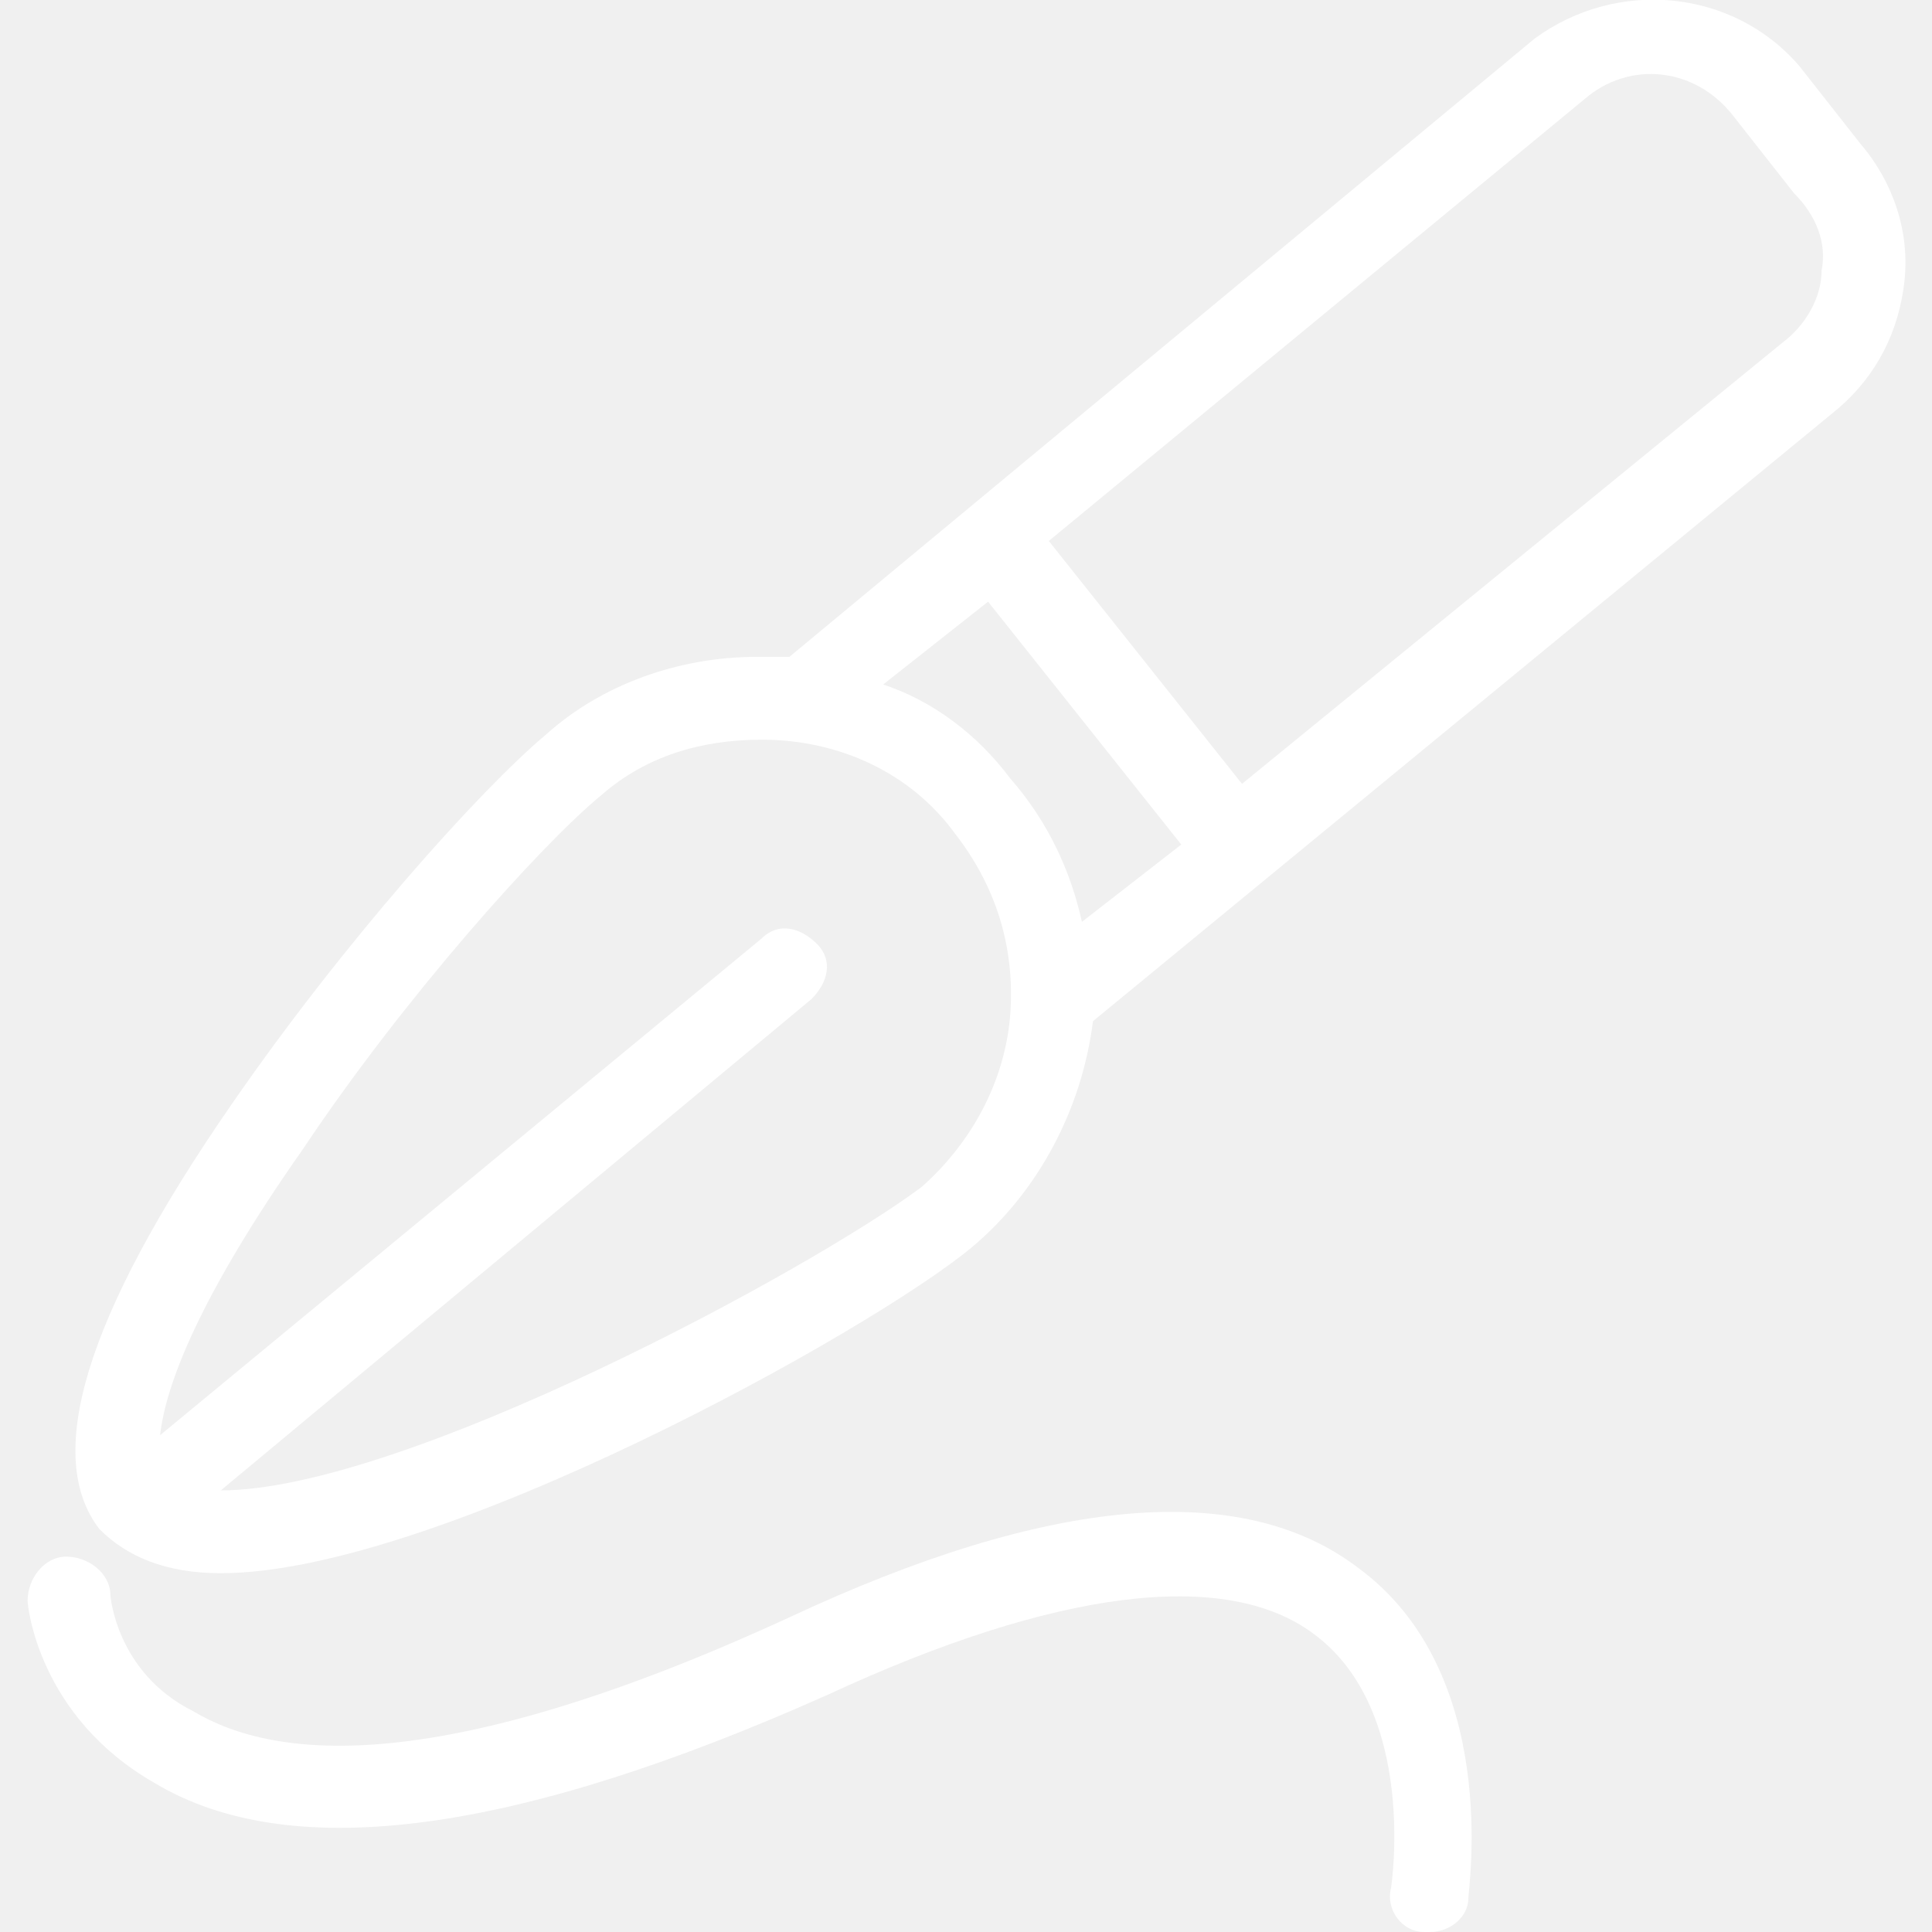
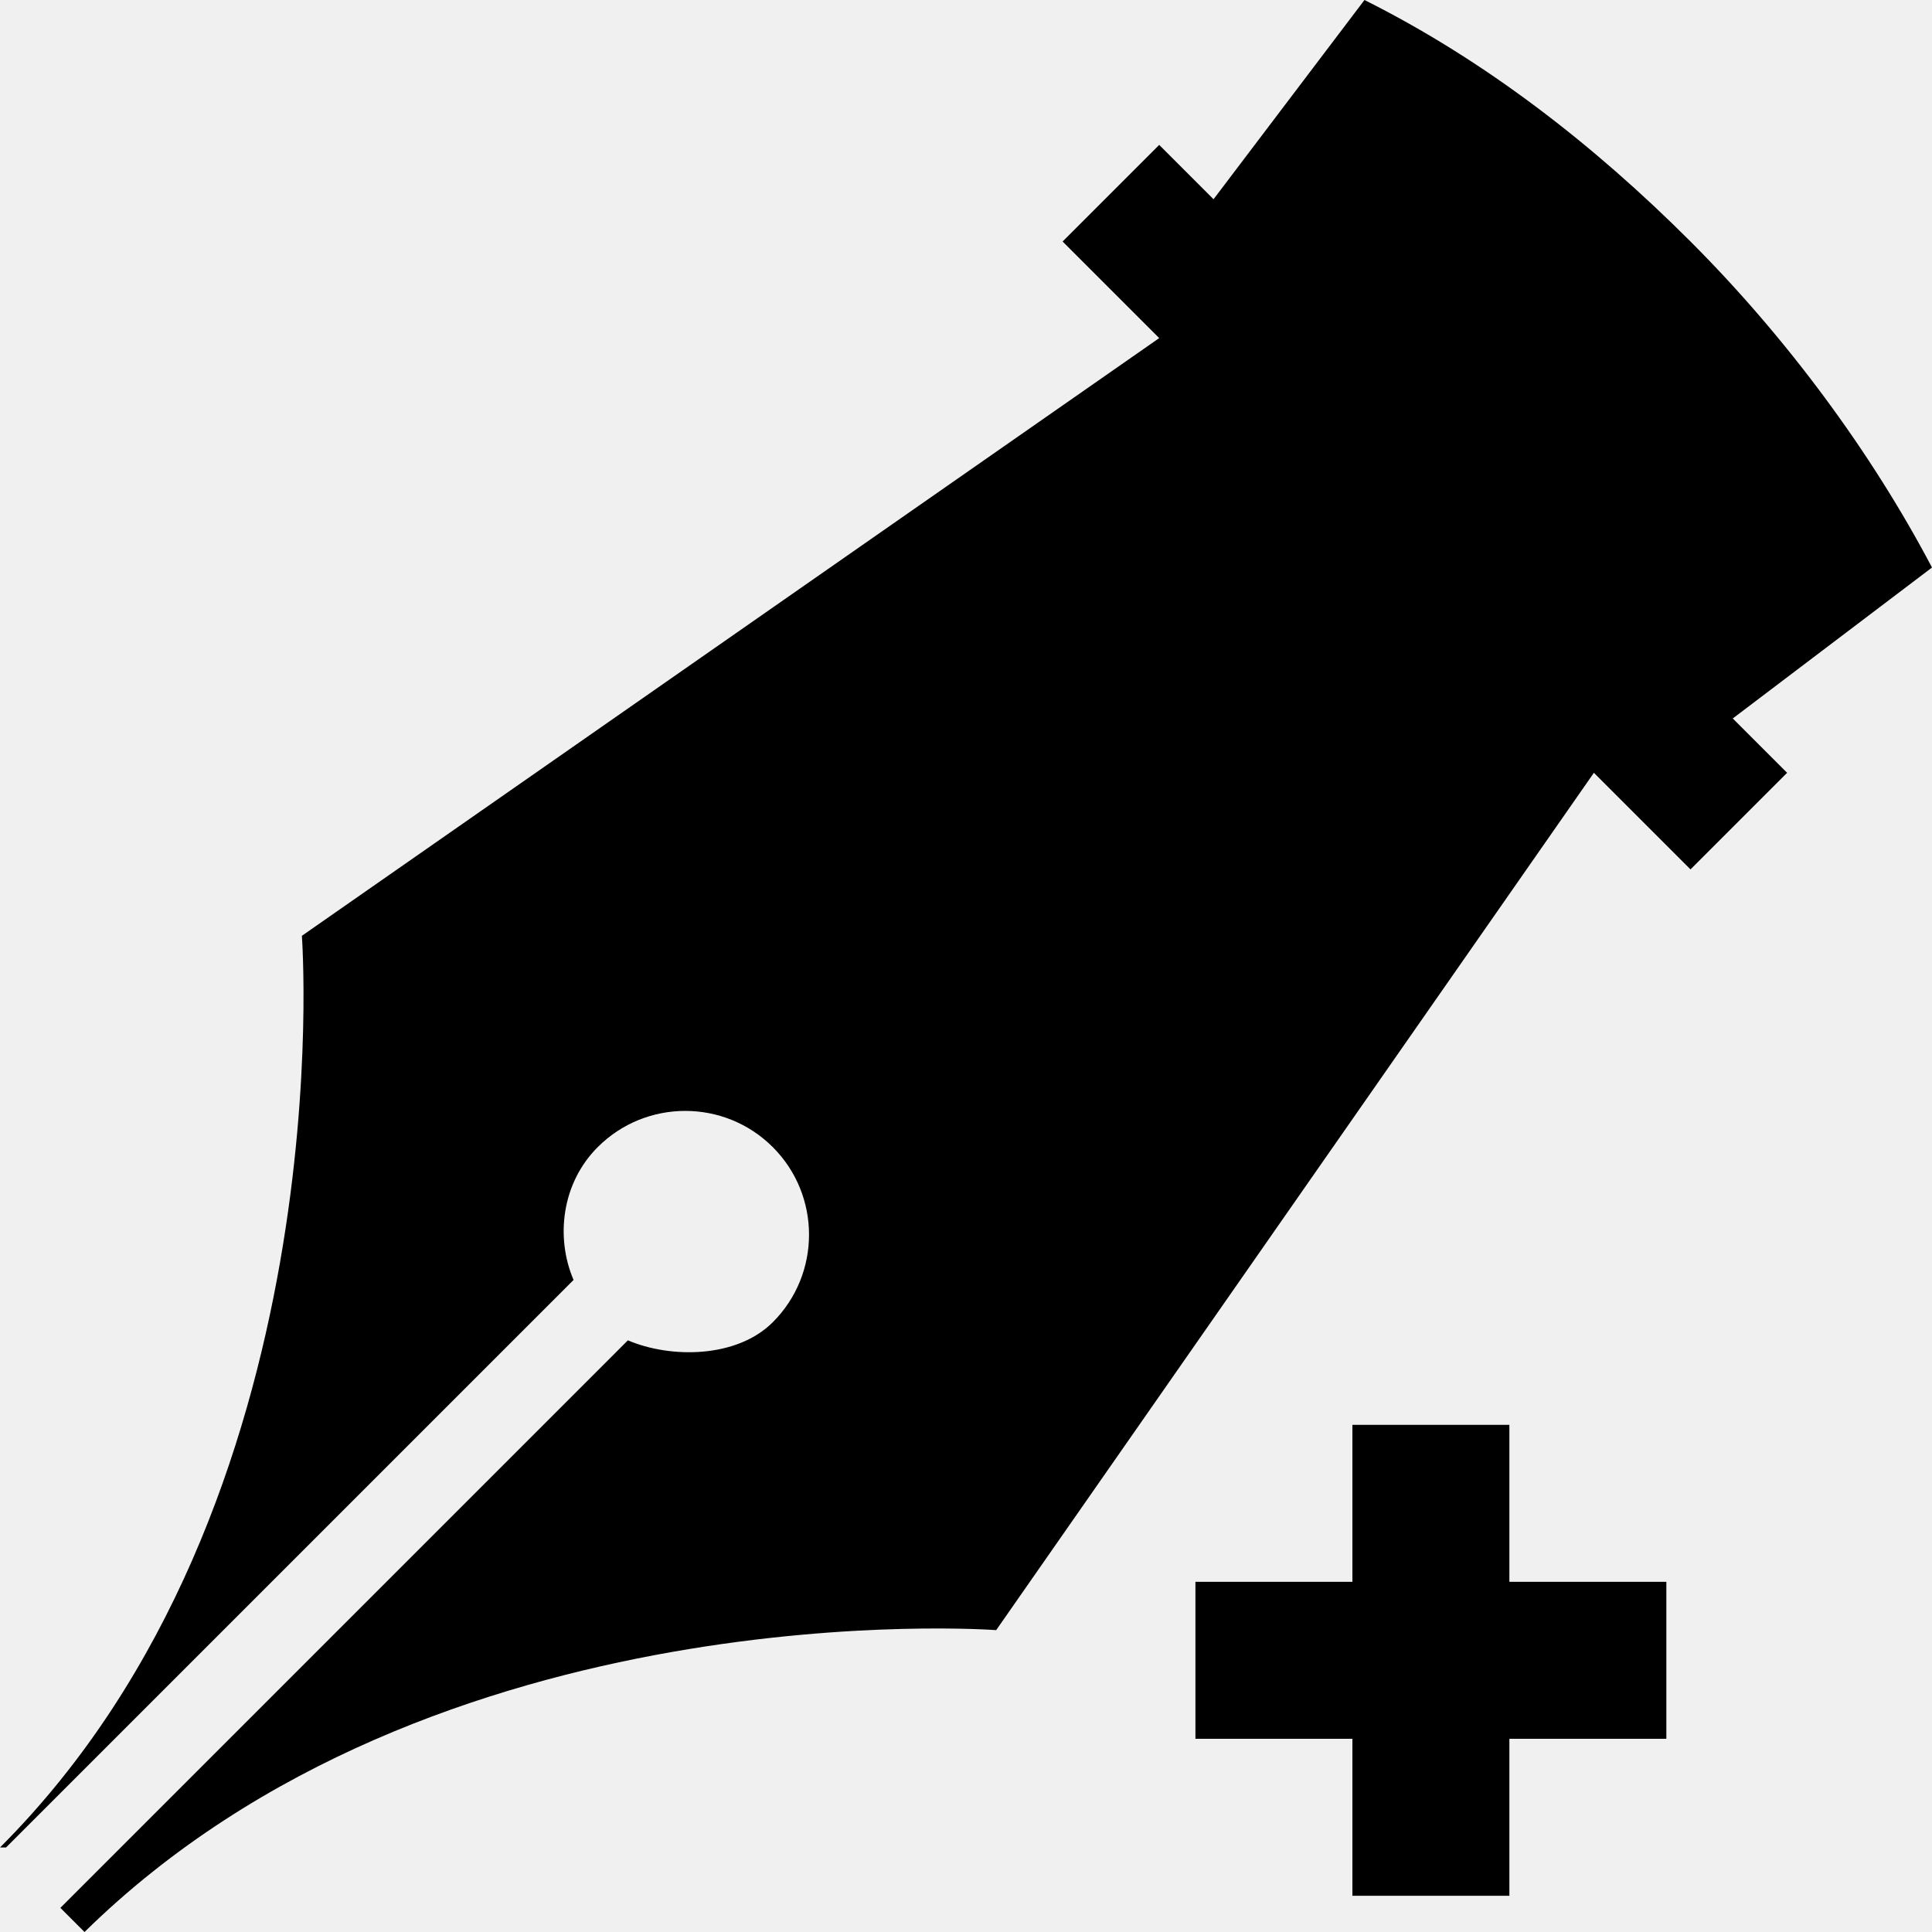
- <svg xmlns="http://www.w3.org/2000/svg" version="1.1" id="Layer_1" x="0px" y="0px" viewBox="0 0 35 35" style="enable-background:new 0 0 35 35;" xml:space="preserve">
-   <style type="text/css">
- 	.st0{fill:#FFFFFF;}
- </style>
-   <g>
-     <g>
-       <g>
-         <path class="st0" d="M33.7,2.6l-1.1-1.4c-1.2-1.4-3.3-1.6-4.8-0.5L14.3,11.9c-0.2,0-0.4,0-0.6,0c-1.4,0-2.8,0.5-3.8,1.4     c-1.2,1-3.7,3.8-5.7,6.7c-2.7,3.9-3.4,6.4-2.4,7.7C2.3,28.2,3,28.5,4,28.5c3.9,0,11.8-4.4,13.6-5.9c1.2-1,2-2.5,2.2-4.1L33.3,7.4     C34,6.8,34.4,6,34.5,5.1C34.6,4.2,34.3,3.3,33.7,2.6z M18.3,18.4c-0.1,1.2-0.7,2.3-1.6,3.1C14.7,23,7.3,27,4,27c0,0,0,0,0,0     l10.7-8.9c0.3-0.3,0.4-0.7,0.1-1s-0.7-0.4-1-0.1L2.9,26c0.1-0.9,0.7-2.5,2.6-5.2c1.8-2.7,4.3-5.5,5.4-6.4c0.8-0.7,1.8-1,2.9-1     c1.4,0,2.7,0.6,3.5,1.7C18,16,18.4,17.1,18.3,18.4z M19.6,16.7c-0.2-0.9-0.6-1.8-1.3-2.6c-0.6-0.8-1.4-1.4-2.3-1.7l1.9-1.5     l3.5,4.4L19.6,16.7z M33,4.9c0,0.5-0.3,1-0.7,1.3l-9.8,8l-3.5-4.4l9.7-8c0.8-0.7,2-0.6,2.7,0.3l1.1,1.4C32.9,3.9,33.1,4.4,33,4.9     z" />
-         <path class="st0" d="M24.6,28.4c-2.1-1.6-5.6-1.3-10.3,0.9C8,32.2,5,31.9,3.5,31C2.1,30.3,2,28.9,2,28.9c0-0.4-0.4-0.7-0.8-0.7     c-0.4,0-0.7,0.4-0.7,0.8c0,0.1,0.2,2.1,2.3,3.3c2.5,1.5,6.6,0.9,12.2-1.6c4.1-1.9,7.2-2.3,8.8-1.1c1.9,1.4,1.4,4.6,1.4,4.6     c-0.1,0.4,0.2,0.8,0.6,0.8c0,0,0.1,0,0.1,0c0.4,0,0.7-0.3,0.7-0.6C26.6,34.2,27.2,30.3,24.6,28.4z" />
-       </g>
-     </g>
-   </g>
+ <svg xmlns="http://www.w3.org/2000/svg" version="1.1" id="Layer_1" x="0px" y="0px" viewBox="0 0 32 32" style="enable-background:new 0 0 32 32;" xml:space="preserve">
+   <path d="M19.2,2.4l0.9,0.9L22.6,0c2,1,3.8,2.4,5.4,4c1.6,1.6,3,3.5,4,5.4l-3.3,2.5l0.9,0.9L28,14.4l-1.6-1.6L16.5,27  c0,0-9.3-0.7-15.1,5l-0.4-0.4l9.4-9.4c0.7,0.3,1.8,0.3,2.4-0.3c0.8-0.8,0.8-2.1,0-2.9c-0.8-0.8-2.1-0.8-2.9,0  c-0.6,0.6-0.7,1.5-0.4,2.2l-9.4,9.4L0,30.6c5.7-5.7,5-15.1,5-15.1l14.2-9.9L17.6,4L19.2,2.4z M22.5,23.6H25v2.6h2.6v2.6H25v2.6h-2.6  v-2.6h-2.6v-2.6h2.6V23.6z" />
</svg>
